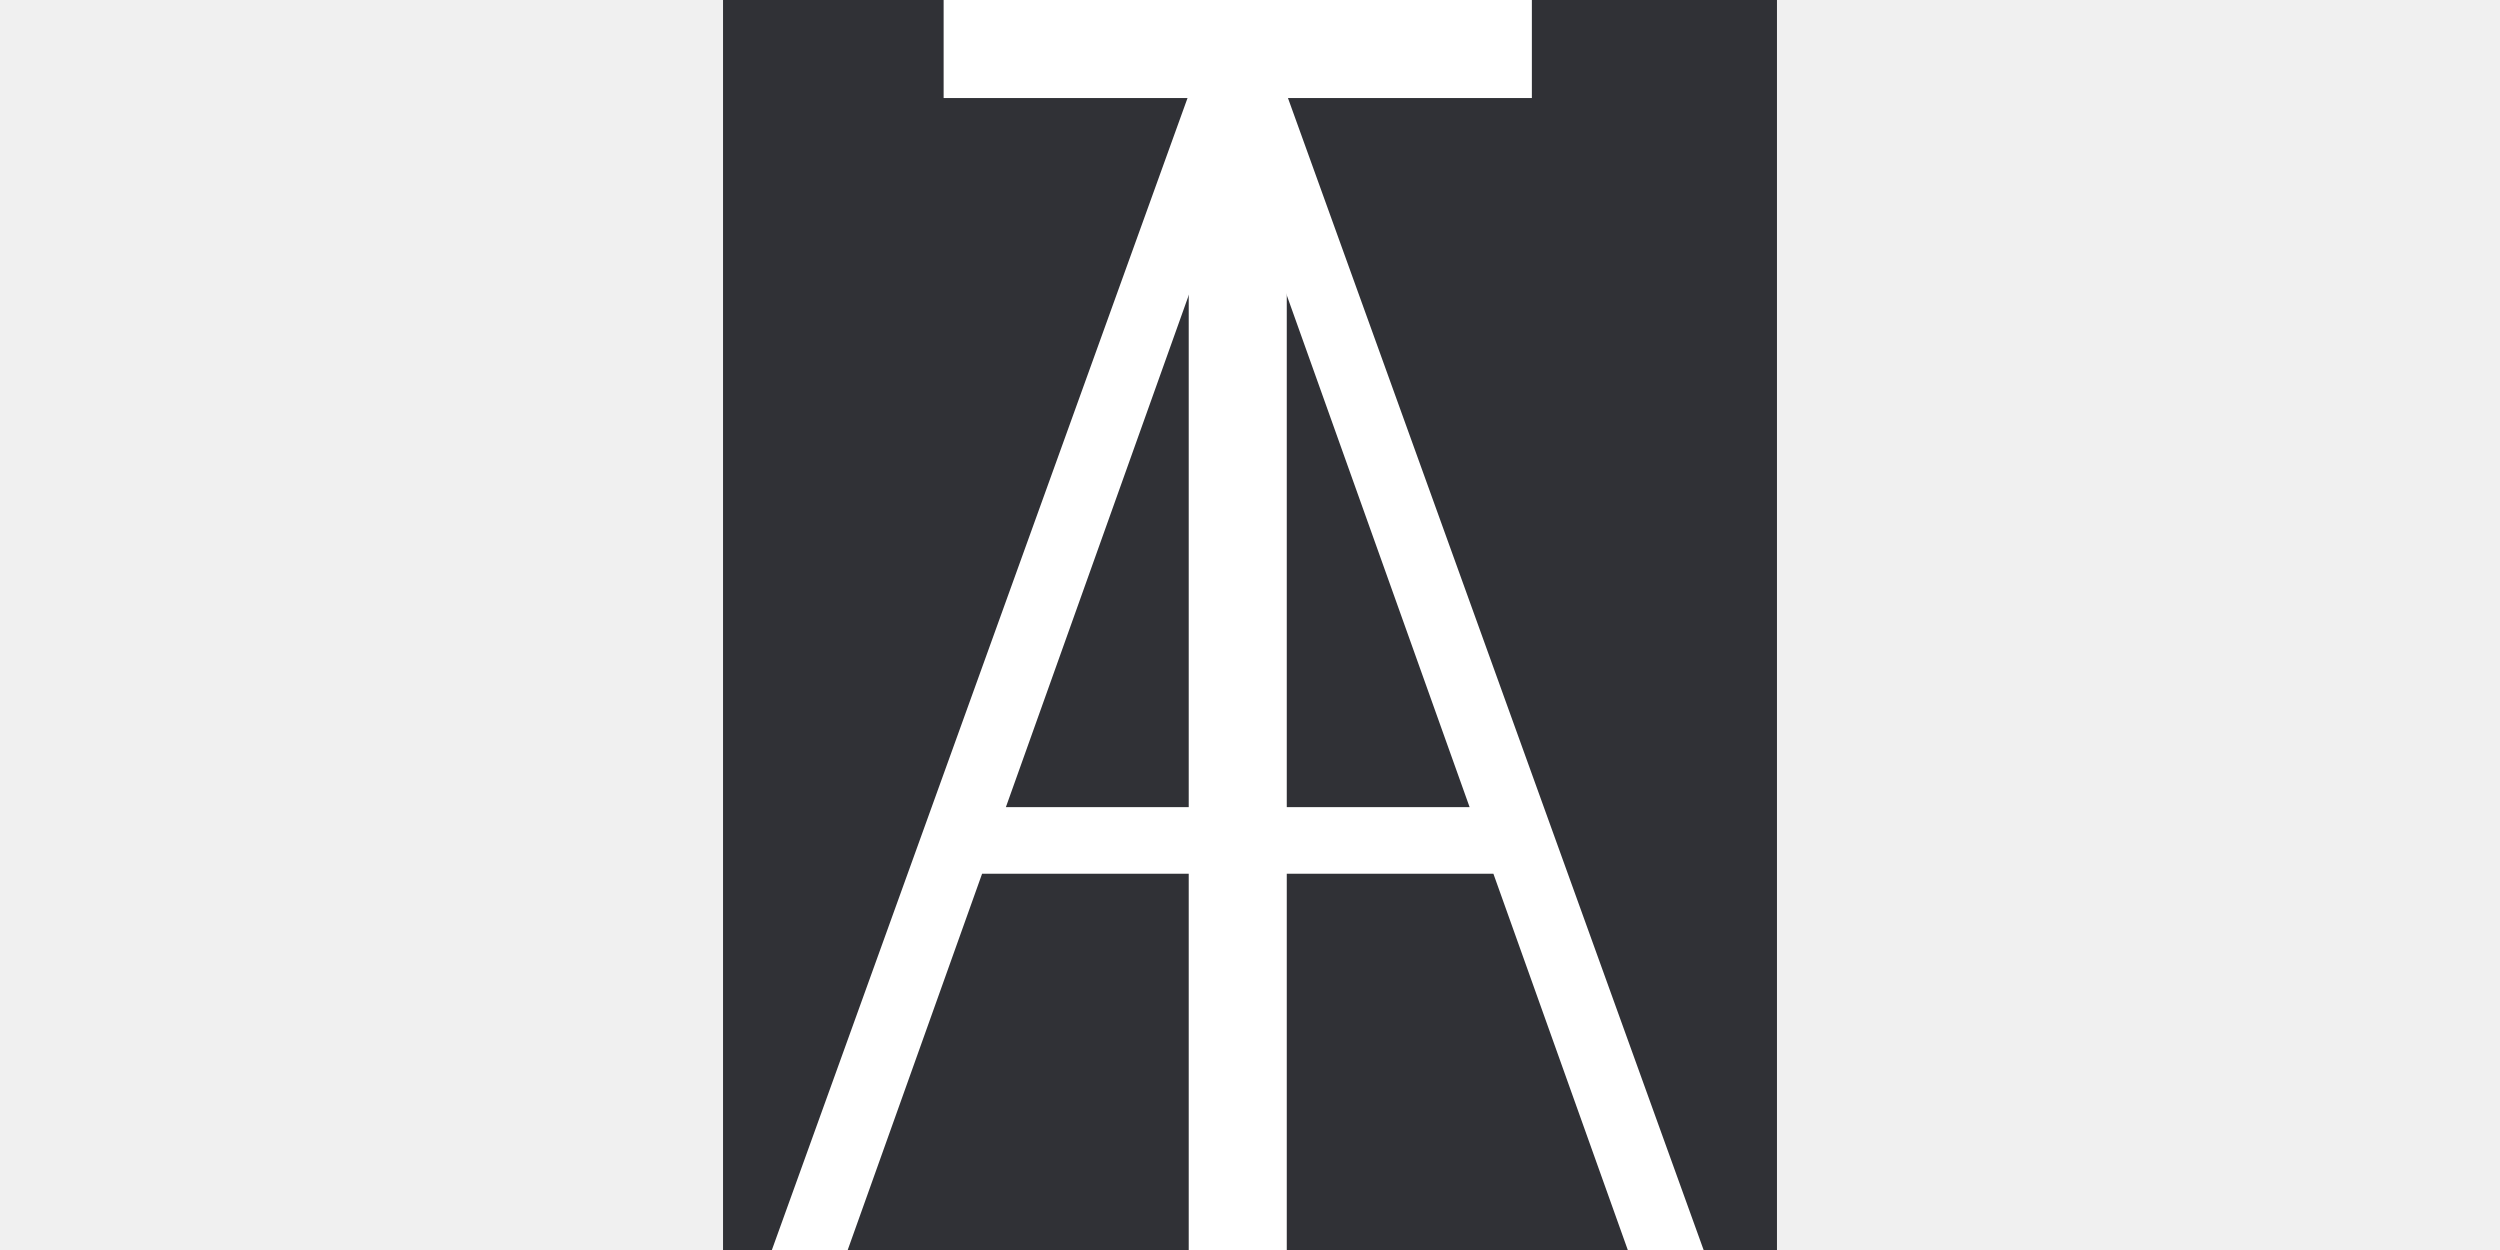
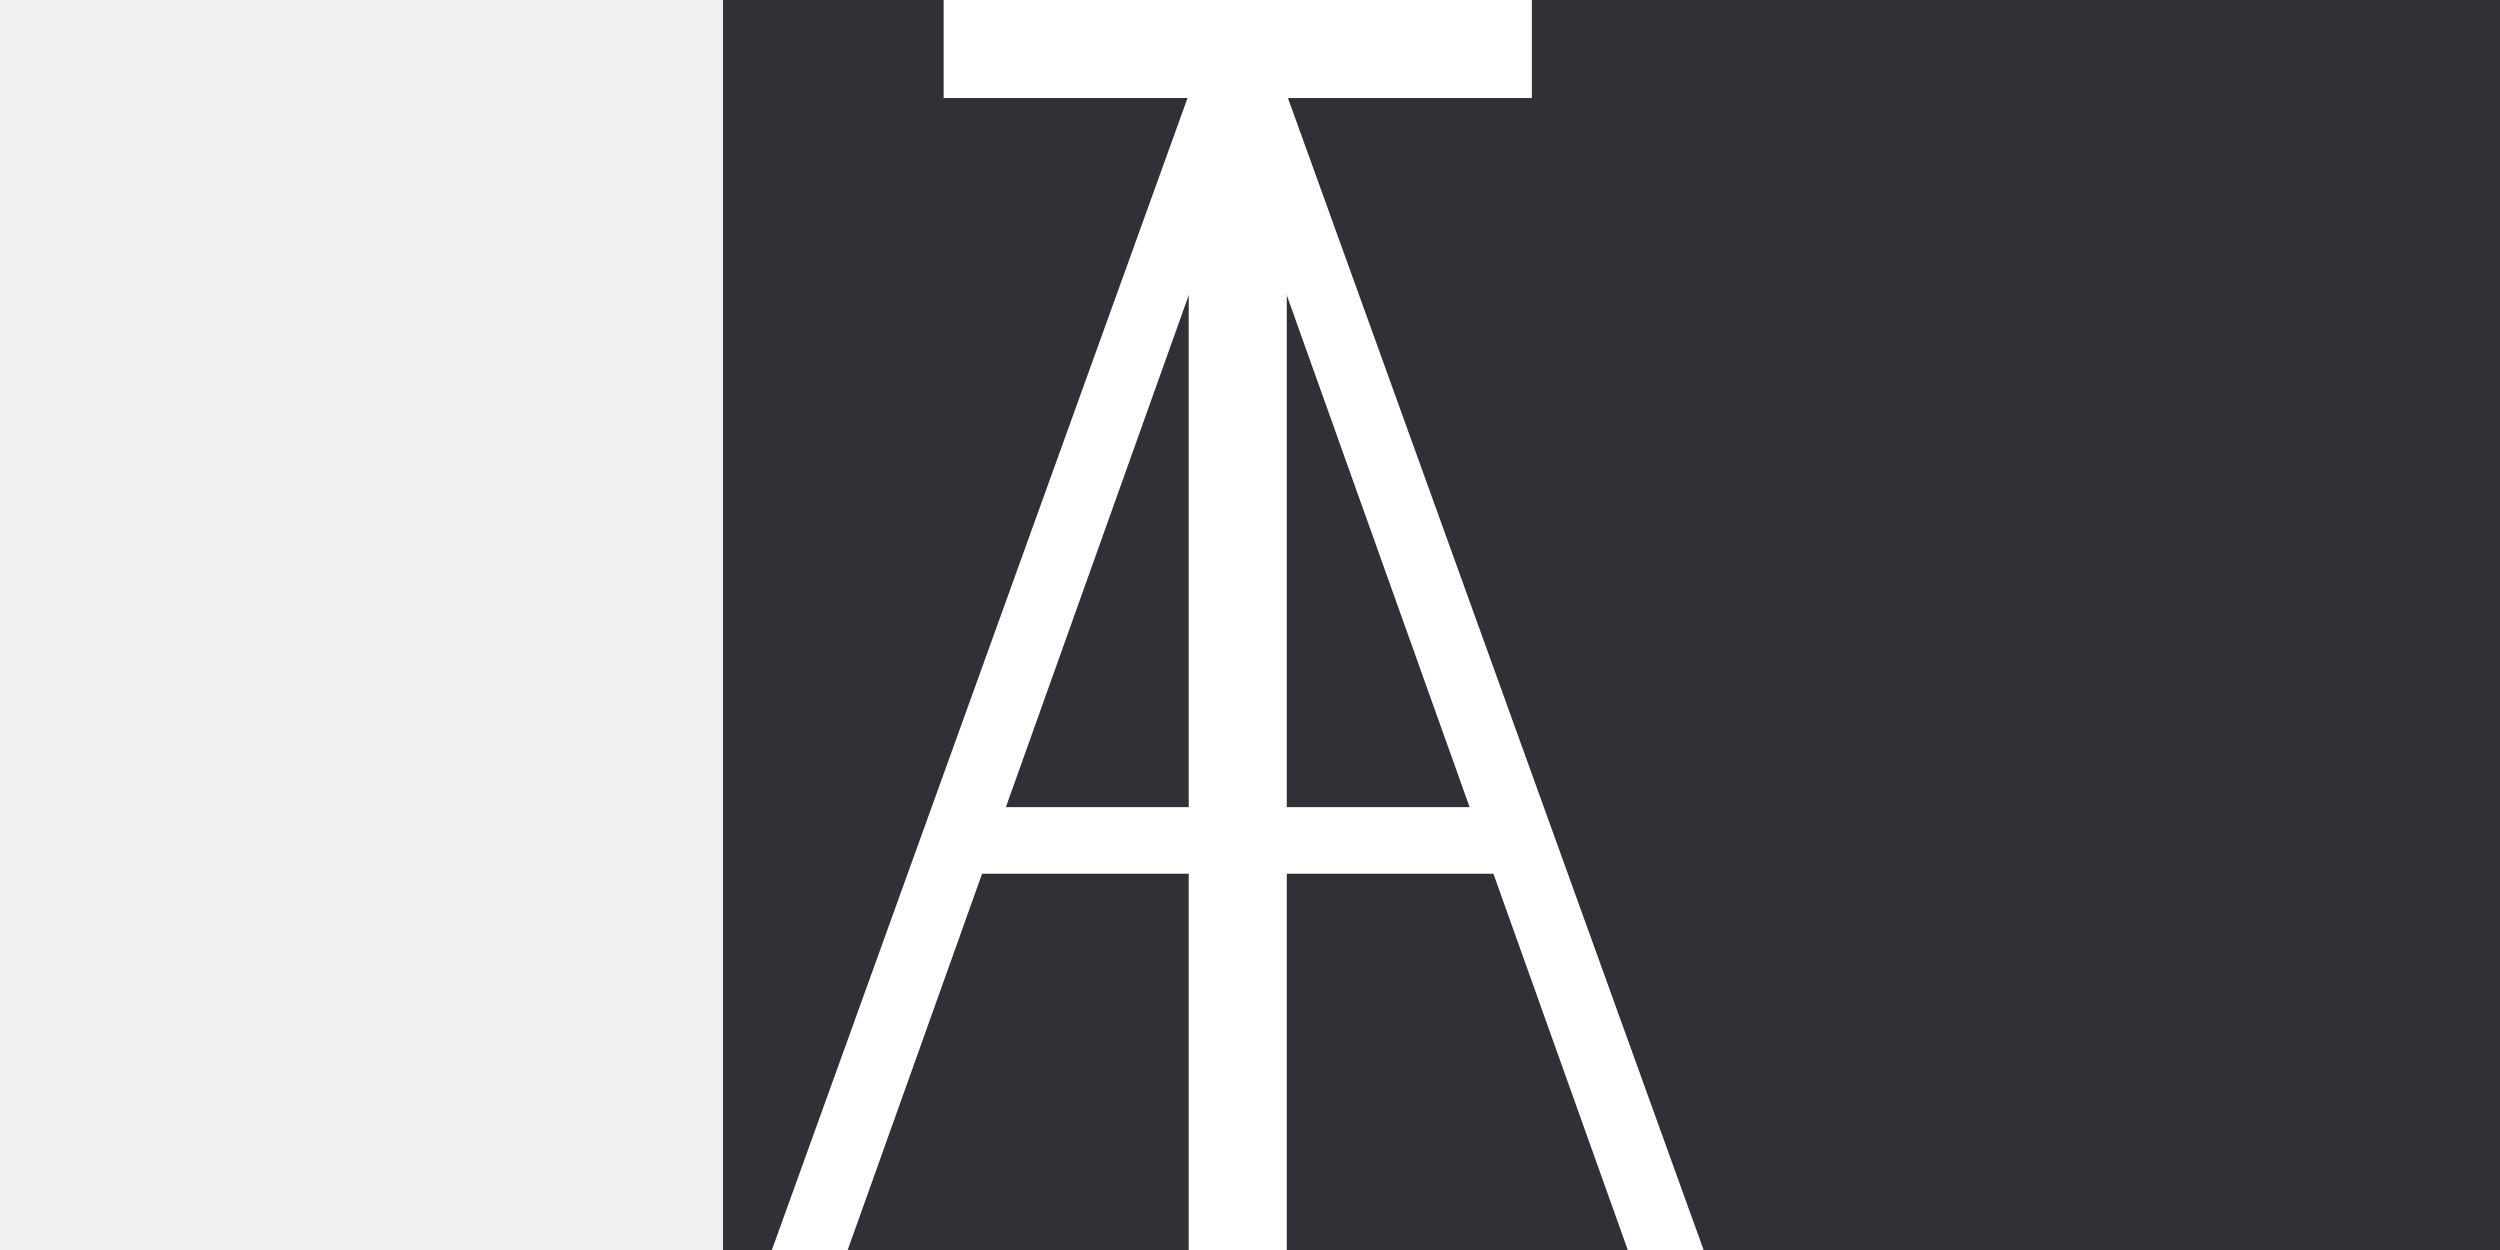
<svg xmlns="http://www.w3.org/2000/svg" width="1200" height="600" viewBox="0 0 43 51" fill="none">
-   <rect width="100%" height="100%" fill="#303136" />
+   <rect x="0" y="0" width="1200" height="600" fill="#303136" />
  <path d="M5.086 51H1.992L19.312 3H22.688L40.008 51H36.914L21.117 6.773H20.883L5.086 51ZM9.469 32.93H32.531V35.648H9.469V32.93Z" fill="white" />
  <rect x="19" y="3" width="4" height="48" fill="white" />
  <rect x="33" width="4" height="24" transform="rotate(90 33 0)" fill="white" />
</svg>
